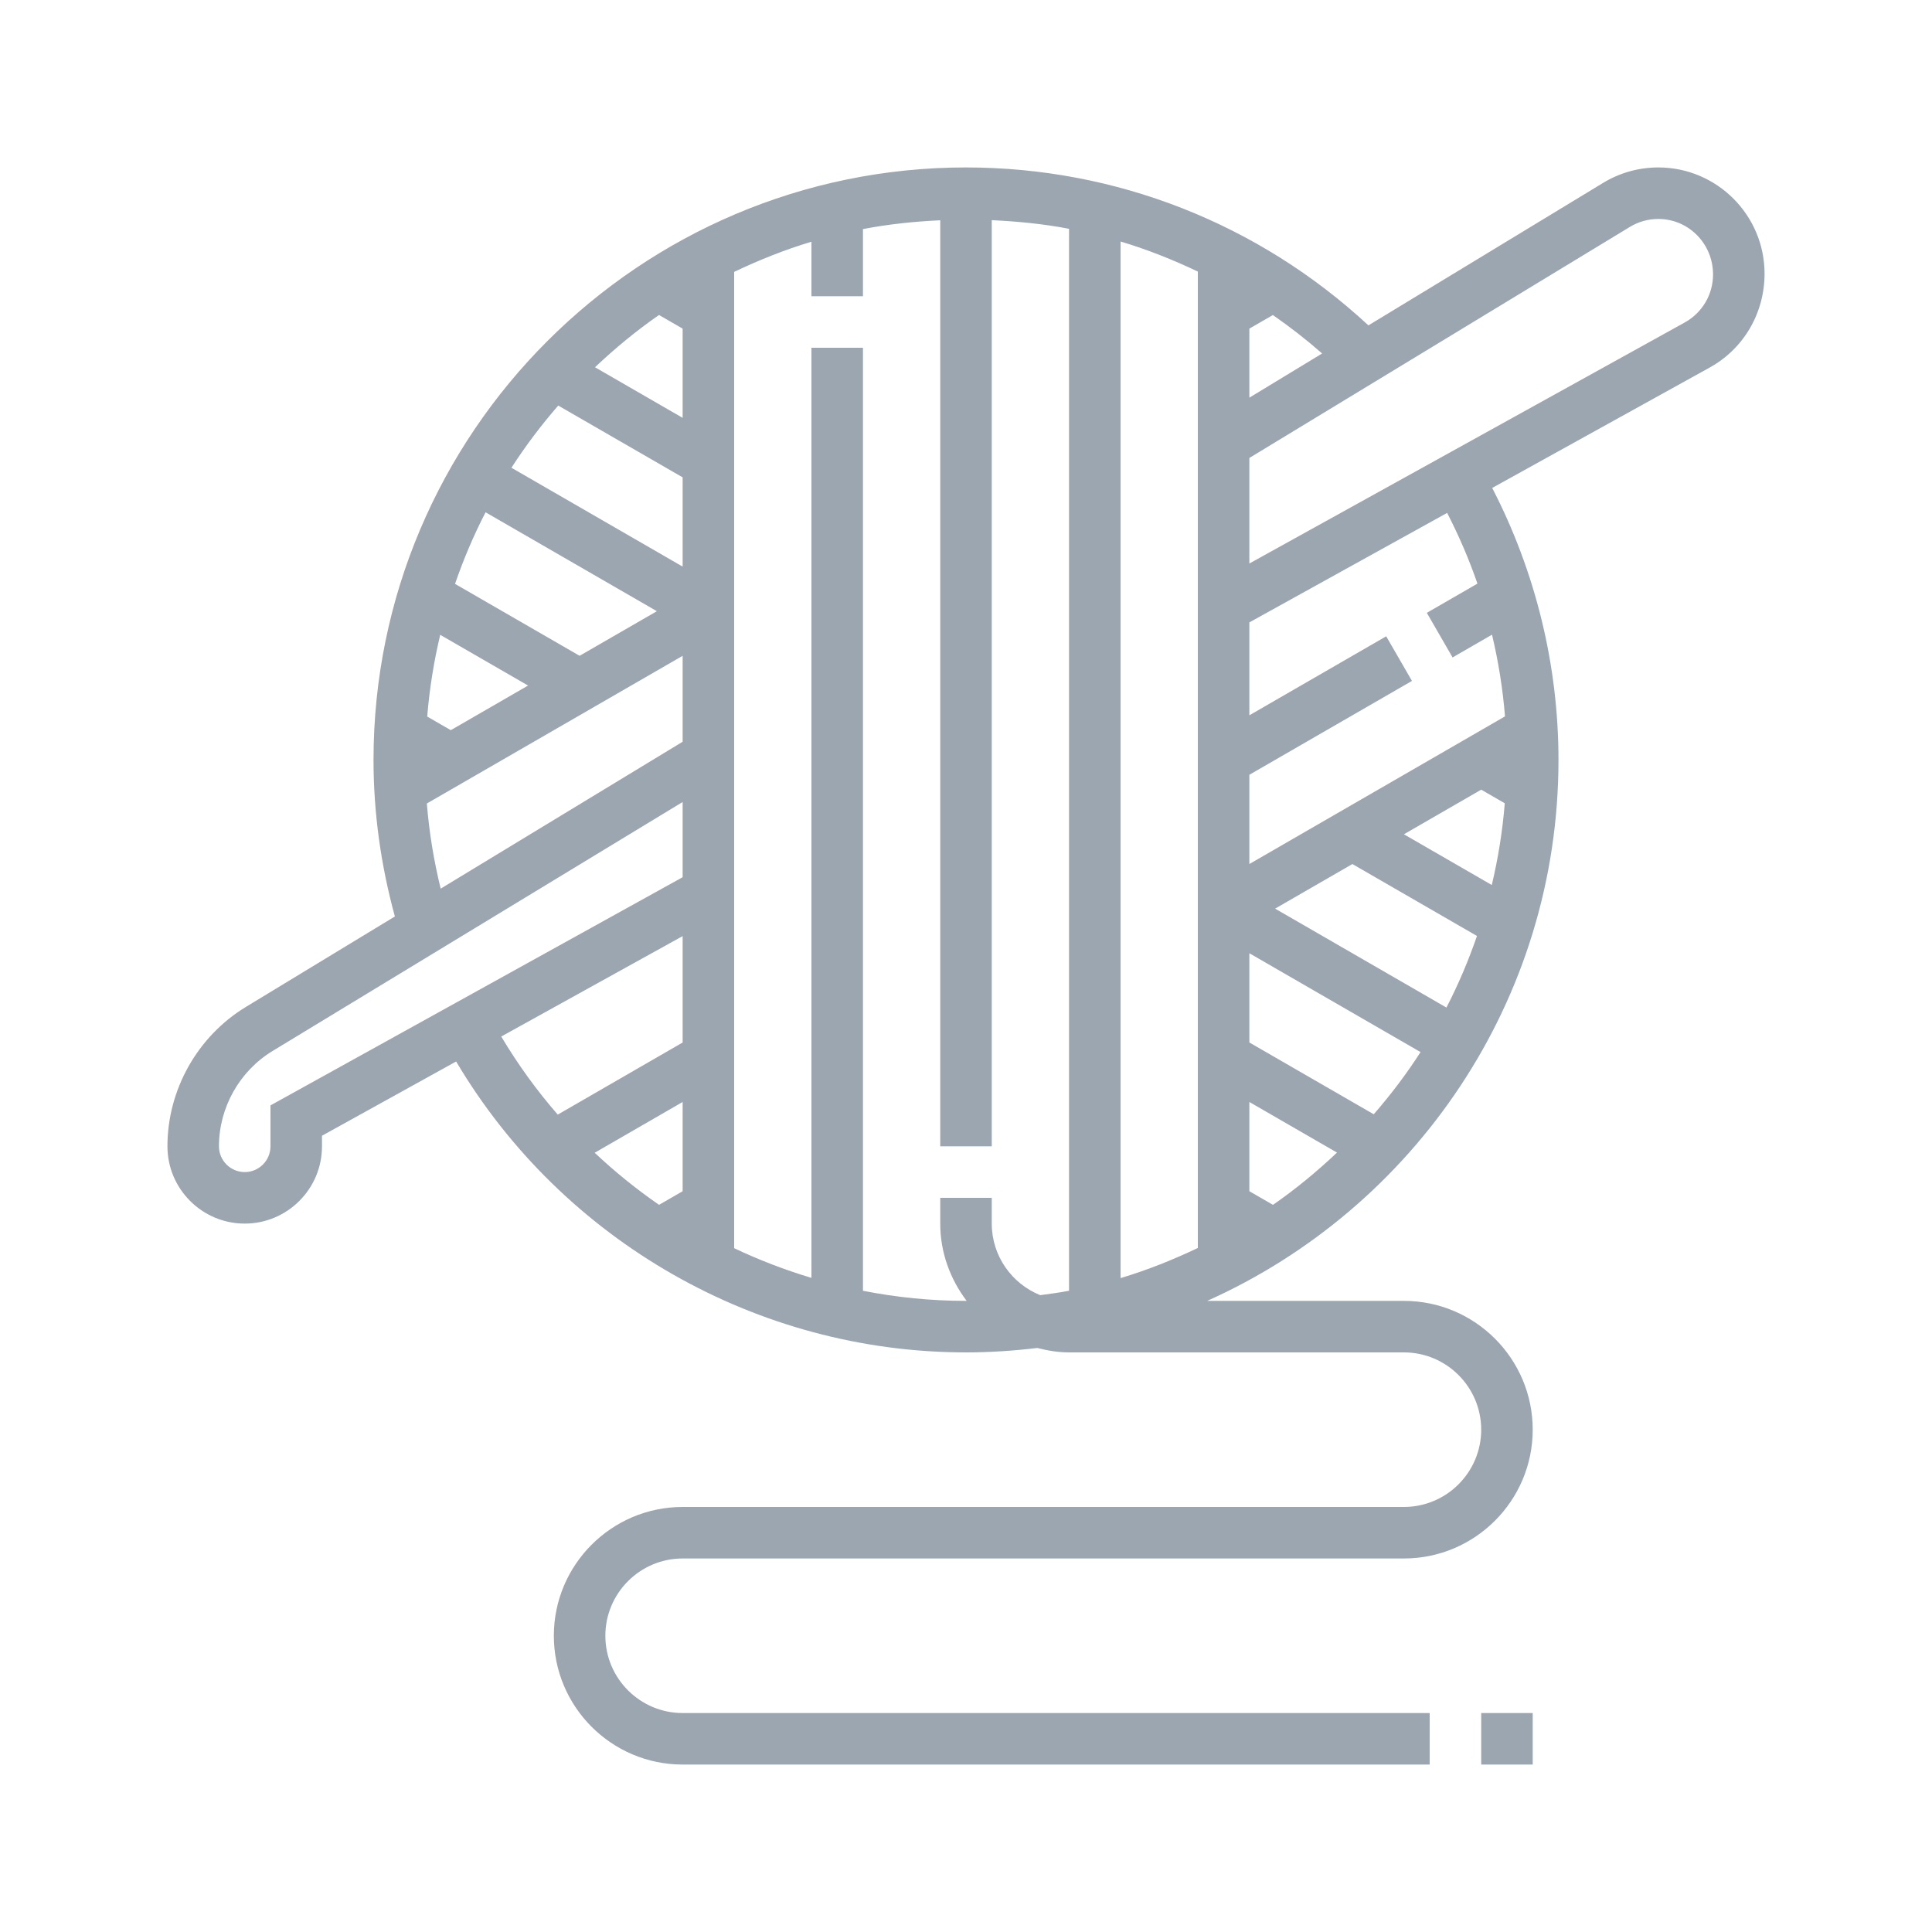
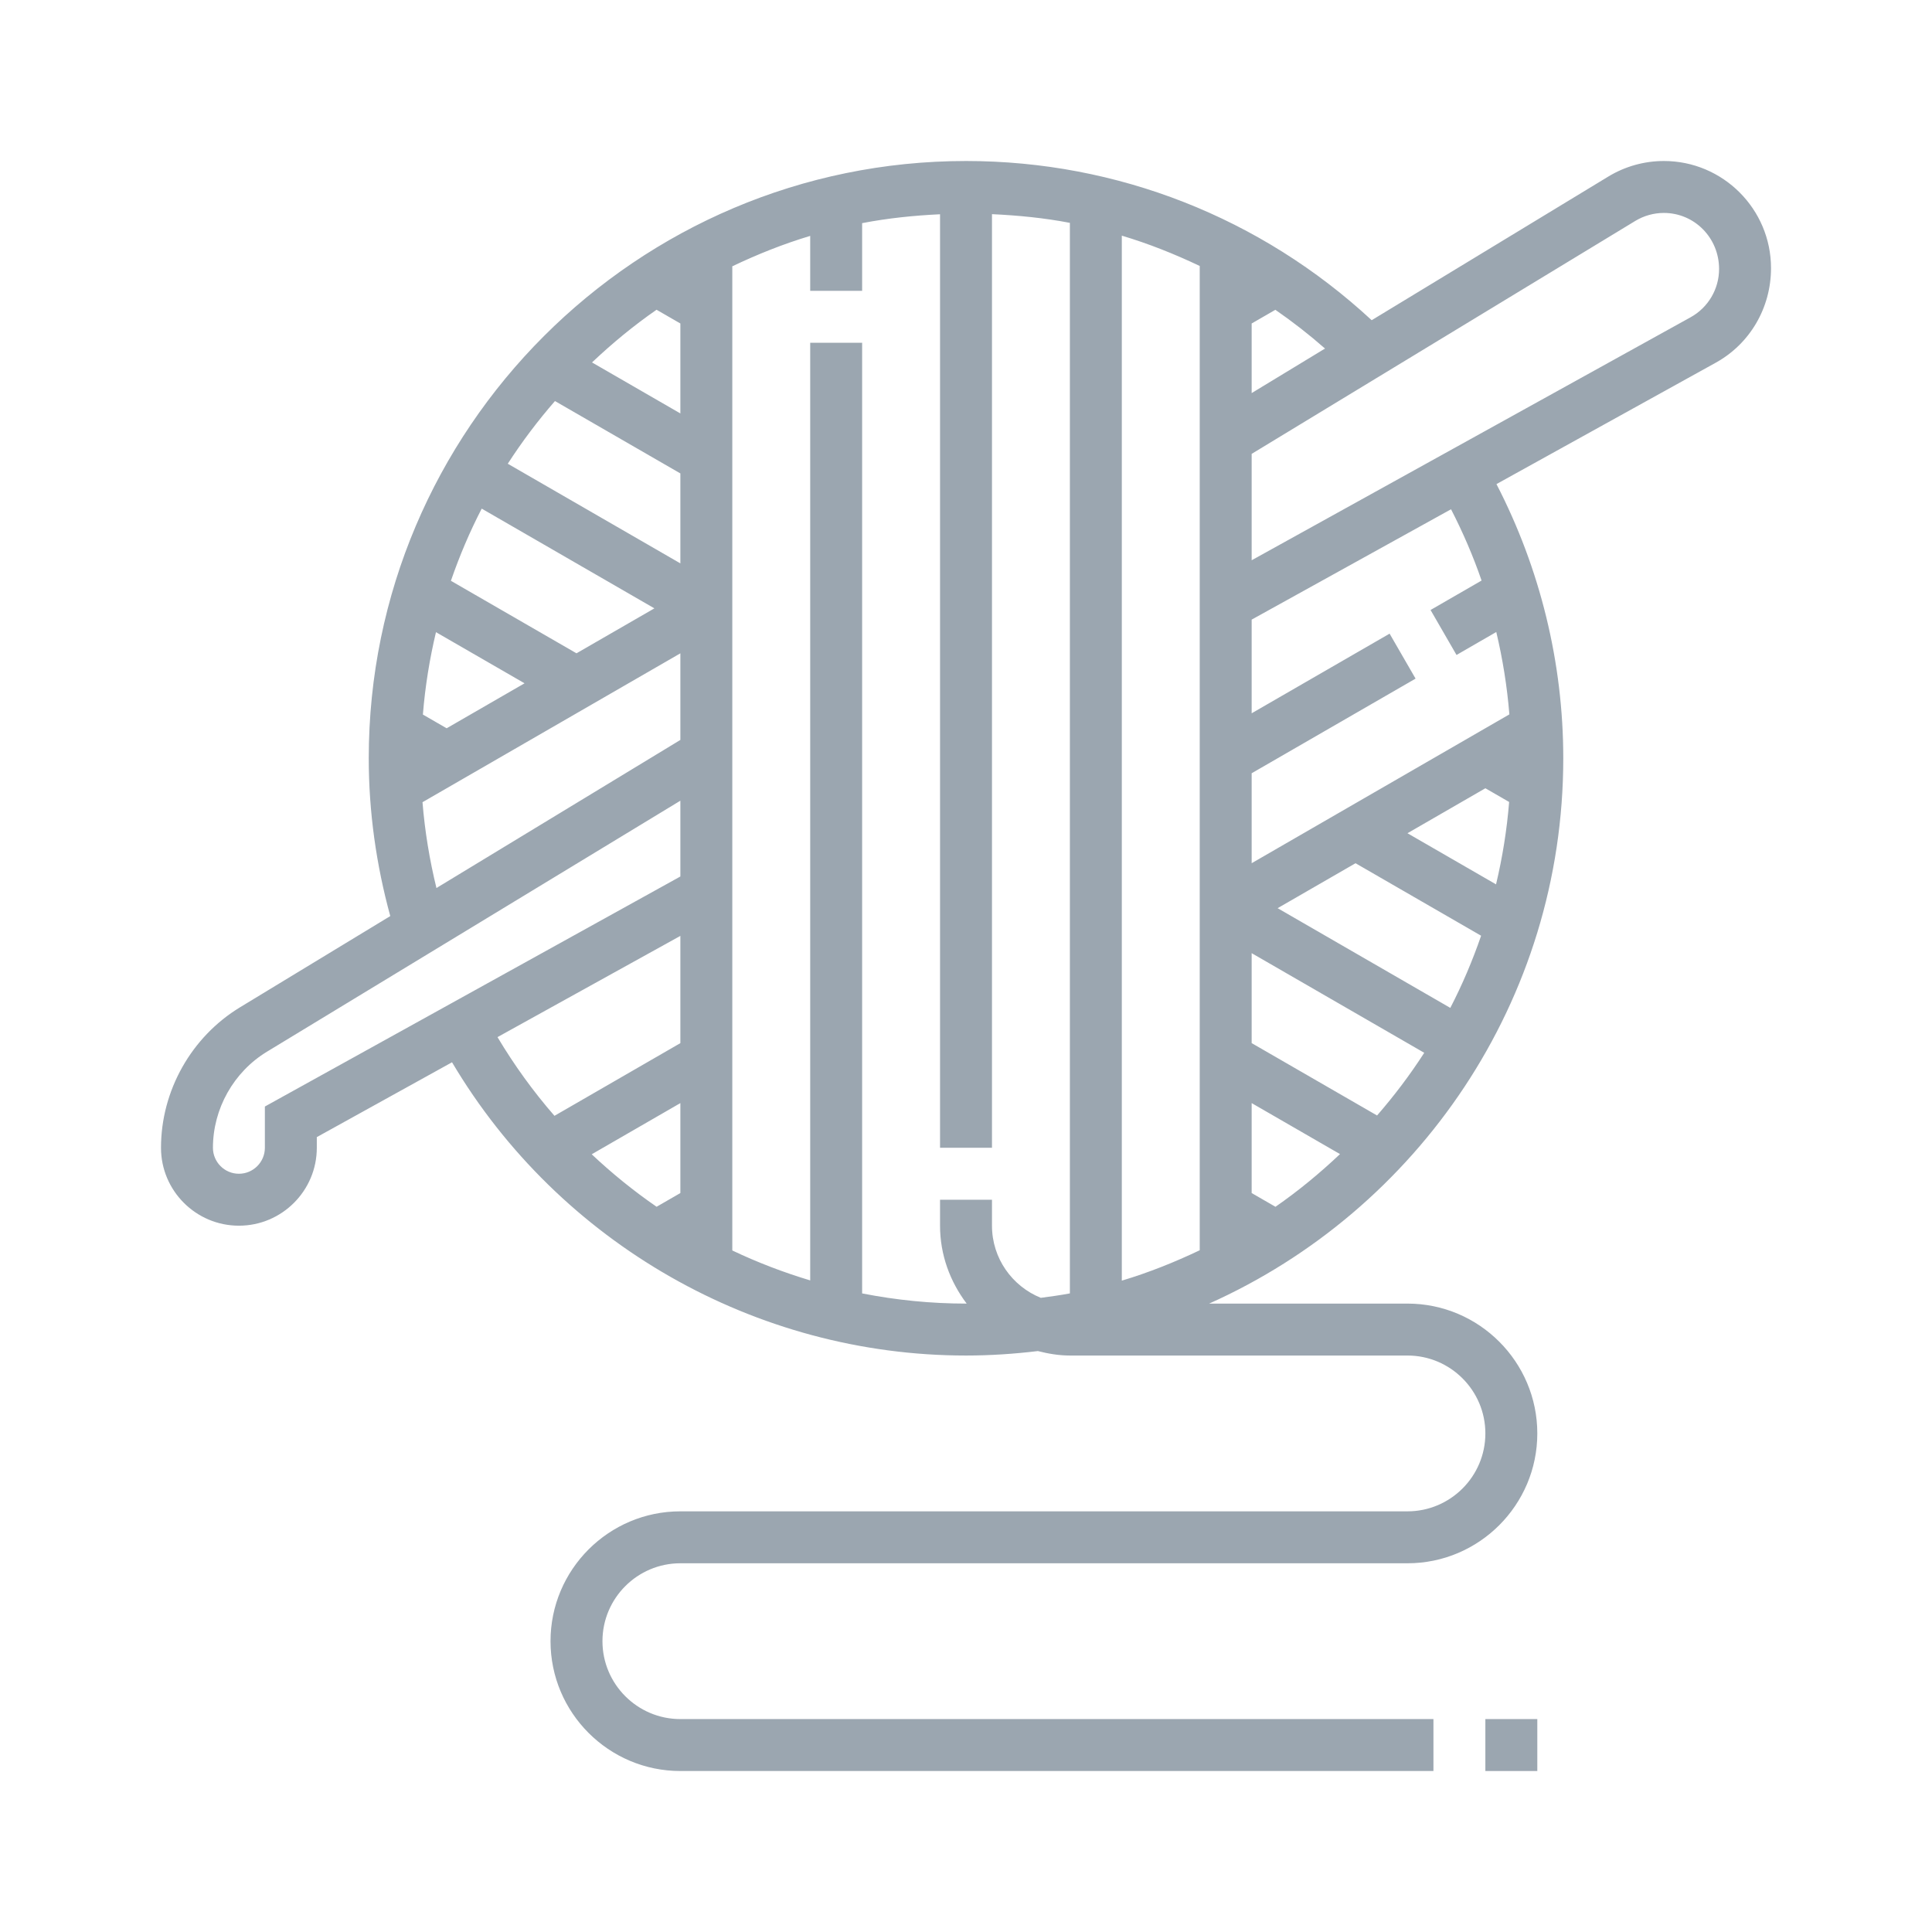
- <svg xmlns="http://www.w3.org/2000/svg" width="75" height="75" version="1.1" viewBox="0 0 75 75" xml:space="preserve">
-   <g transform="translate(5.5,5.5)" fill="#4f6174" fill-opacity=".565">
+ <svg xmlns="http://www.w3.org/2000/svg" width="300" height="300" version="1.1" viewBox="0 0 300 300" xml:space="preserve">
+   <g transform="matrix(4.0323 0 0 4.0323 20.968 20.968)" fill="#4f6174" fill-opacity=".565">
    <path d="m58.875 1c-0.755 0-1.496 0.207-2.141 0.599l-9.112 5.532c-4.264-3.95-9.8-6.131-15.622-6.131-12.682 0-23 10.318-23 23 0 2.066 0.289 4.104 0.829 6.077l-5.783 3.511c-1.879 1.141-3.046 3.214-3.046 5.412 0 1.654 1.346 3 3 3s3-1.346 3-3v-0.411l5.207-2.882c4.131 6.97 11.689 11.293 19.793 11.293 0.937 0 1.859-0.063 2.767-0.172 0.397 0.101 0.805 0.172 1.233 0.172h13c1.654 0 3 1.346 3 3s-1.346 3-3 3h-28c-2.757 0-5 2.243-5 5s2.243 5 5 5h29v-2h-29c-1.654 0-3-1.346-3-3s1.346-3 3-3h28c2.757 0 5-2.243 5-5s-2.243-5-5-5h-7.637c8.027-3.593 13.637-11.651 13.637-21 0-3.684-0.893-7.309-2.573-10.558l8.445-4.675c1.313-0.726 2.128-2.109 2.128-3.642 0-2.274-1.851-4.125-4.125-4.125zm-6.875 24.155 0.915 0.528c-0.087 1.084-0.259 2.141-0.504 3.173l-3.411-1.969zm-5 2.887 4.836 2.792c-0.331 0.959-0.725 1.888-1.186 2.779l-6.65-3.84zm-9 16.074v-40.241c1.031 0.307 2.029 0.706 3 1.167v37.904c-0.965 0.459-1.962 0.859-3 1.17zm5-3.373v-3.464l3.402 1.964c-0.777 0.735-1.603 1.418-2.485 2.029zm0-5.774v-3.464l6.646 3.837c-0.548 0.85-1.156 1.654-1.817 2.414zm0-27.712 0.913-0.527c0.662 0.458 1.3 0.955 1.912 1.492l-2.825 1.715zm-31 15.588-0.915-0.528c0.087-1.084 0.259-2.141 0.504-3.173l3.411 1.969zm5-2.887-4.836-2.792c0.331-0.959 0.725-1.888 1.186-2.779l6.65 3.84zm4-12.701v3.464l-3.402-1.964c0.777-0.735 1.603-1.418 2.485-2.029zm0 5.774v3.464l-6.646-3.837c0.548-0.85 1.156-1.654 1.817-2.414zm0 27.712-0.915 0.528c-0.882-0.607-1.716-1.284-2.499-2.021l3.414-1.971zm-9.93-15.051 9.93-5.733v3.335l-9.393 5.703c-0.265-1.084-0.447-2.188-0.537-3.305zm-6.07 11.719v1.589c0 0.551-0.449 1-1 1s-1-0.449-1-1c0-1.503 0.798-2.922 2.083-3.702l15.917-9.664v2.919zm16-6.571v4.13l-4.848 2.799c-0.814-0.934-1.548-1.948-2.194-3.031zm7 13.768v-36.608h-2v36.107c-1.03-0.309-2.033-0.693-3-1.153v-37.899c0.965-0.46 1.962-0.86 3-1.171v2.116h2v-2.607c0.977-0.189 1.981-0.294 3-0.342v35.949h2v-35.953c1.013 0.048 2.017 0.145 3 0.335v41.225c-0.368 0.071-0.744 0.12-1.119 0.171-1.101-0.444-1.881-1.52-1.881-2.778v-1h-2v1c0 1.129 0.391 2.161 1.025 2.999-9e-3 0-0.017 1e-3 -0.025 1e-3 -1.356 0-2.694-0.136-4-0.392zm23.854-27.452-1.965 1.134 1 1.732 1.531-0.884c0.247 1.041 0.418 2.101 0.504 3.172l-9.924 5.731v-3.464l6.312-3.644-1-1.732-5.312 3.067v-3.607l7.678-4.25c0.456 0.887 0.852 1.803 1.176 2.745zm8.05-10.139-16.904 9.358v-4.097l14.771-8.969c0.333-0.202 0.714-0.309 1.104-0.309 1.171 0 2.125 0.954 2.125 2.158 0 0.773-0.42 1.485-1.096 1.859z" />
    <rect x="52" y="61" width="2" height="2" />
  </g>
</svg>
